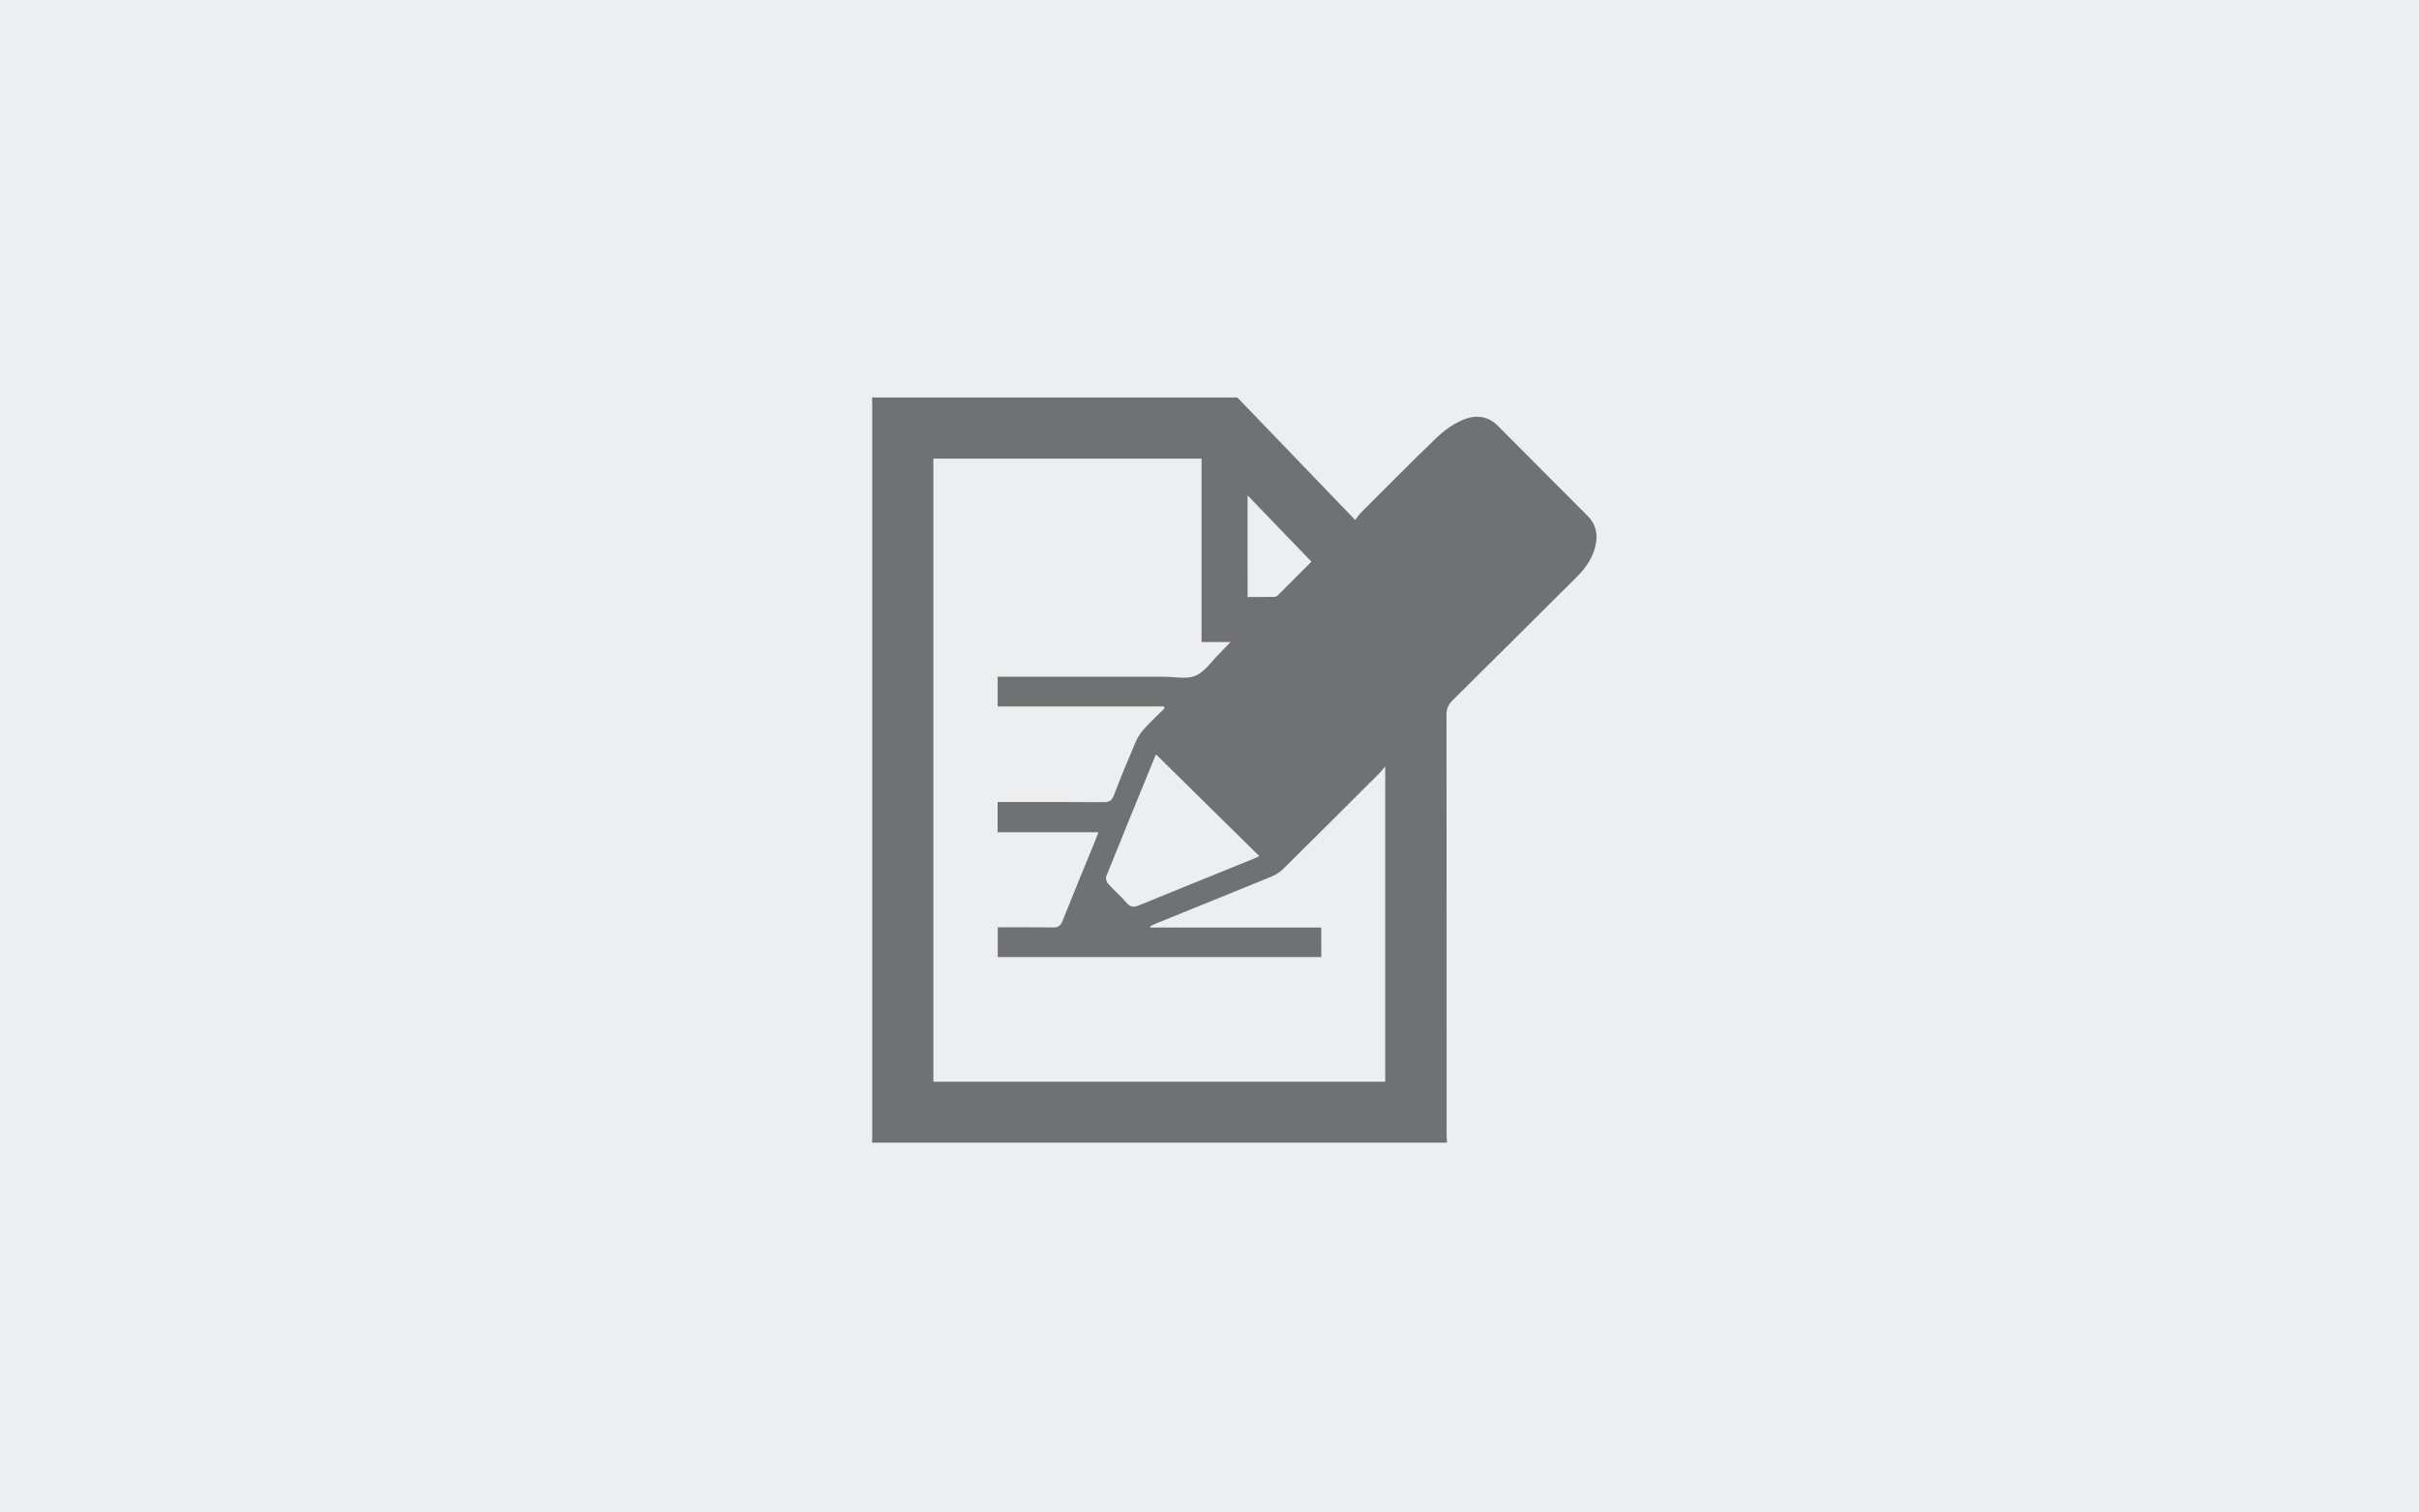
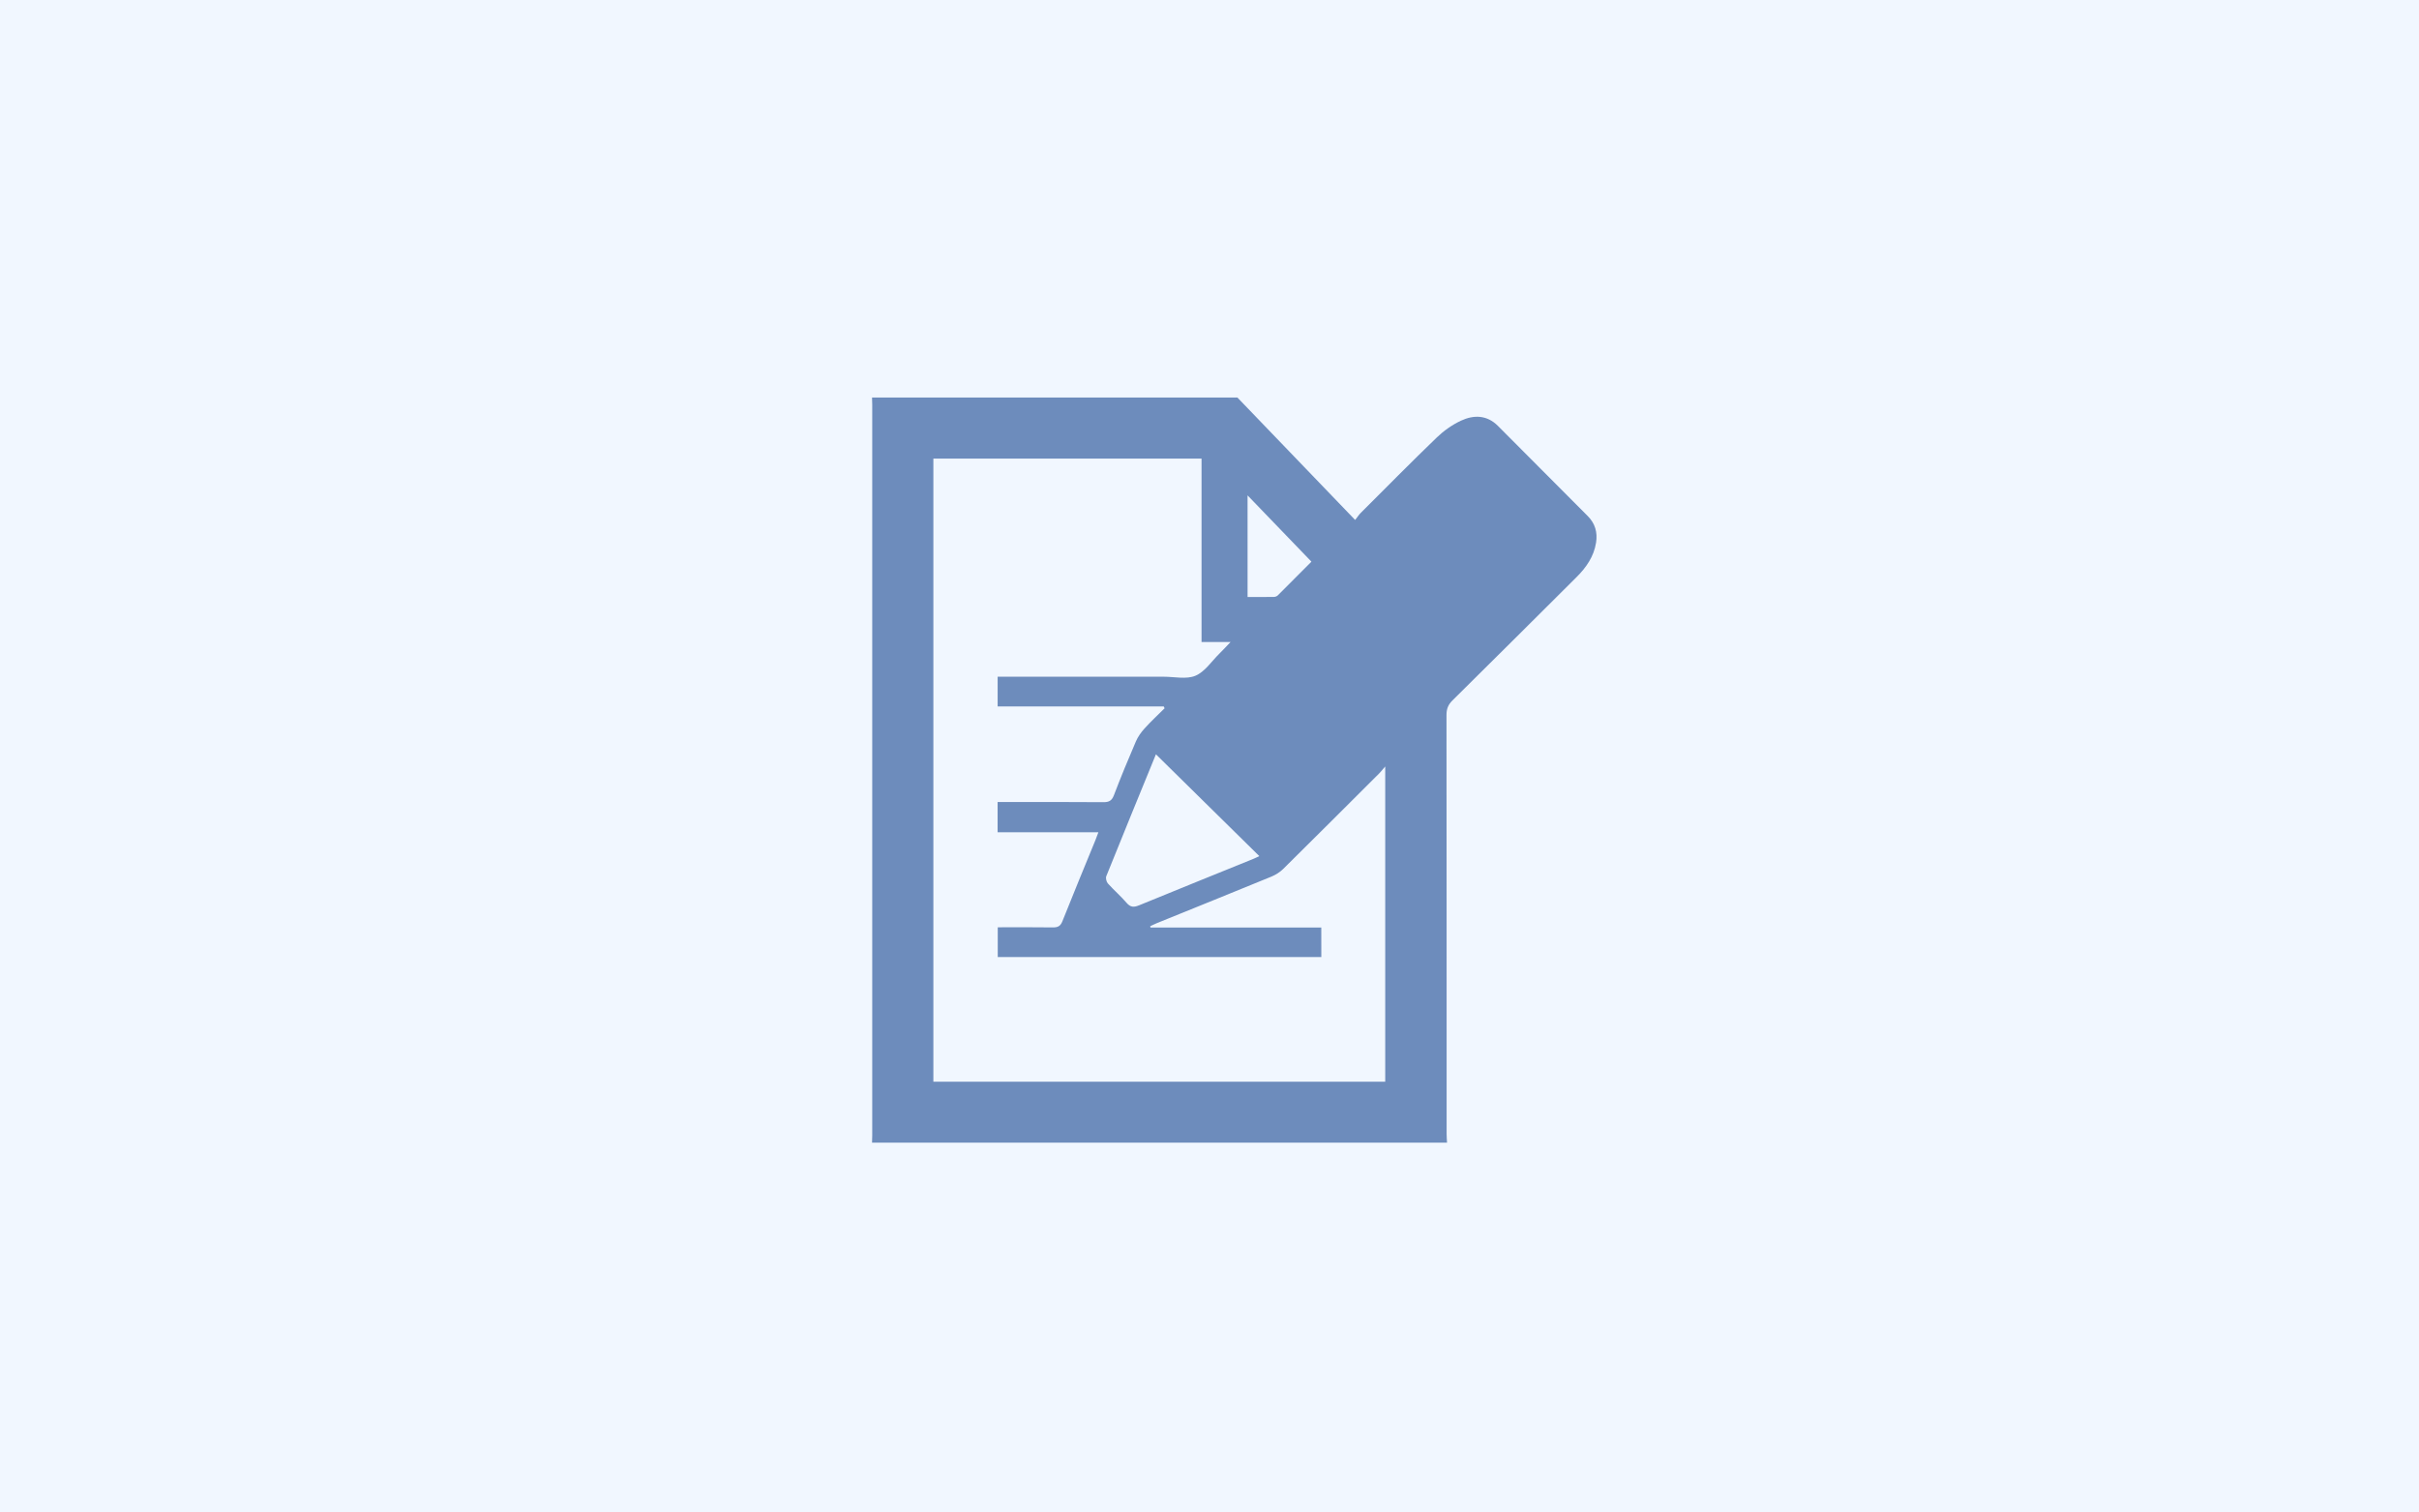
<svg xmlns="http://www.w3.org/2000/svg" version="1.1" id="Layer_1" x="0px" y="0px" viewBox="0 0 200 125" style="enable-background:new 0 0 200 125;" xml:space="preserve">
  <style type="text/css">
- 	.st0{fill:#ECEEEF;}
- 	.st1{fill:#707172;}
+ 	.st0{opacity:0.25;fill:#C8DEFF;}
+ 	.st1{fill:#6D8CBC;}
</style>
  <rect x="-3.401" y="-1.824" class="st0" width="206.401" height="130.022" />
  <g id="wOXDEa_1_">
    <g>
      <path class="st1" d="M72.099,32.876c10.07,0,20.14,0,30.209,0c3.217,3.346,6.434,6.691,9.734,10.124    c0.191-0.243,0.311-0.433,0.467-0.588c2.085-2.083,4.155-4.183,6.277-6.228c0.58-0.559,1.273-1.052,2-1.392    c1.058-0.495,2.15-0.483,3.056,0.424c2.48,2.483,4.954,4.971,7.429,7.458c0.609,0.612,0.825,1.348,0.69,2.2    c-0.184,1.166-0.823,2.066-1.634,2.873c-3.411,3.395-6.815,6.796-10.239,10.177c-0.36,0.356-0.495,0.708-0.494,1.207    c0.013,11.55,0.01,23.099,0.011,34.649c0,0.239,0.022,0.479,0.034,0.718c-15.847,0-31.694,0-47.54,0    c0.006-0.2,0.016-0.4,0.016-0.6c0.001-20.14,0.001-40.281,0-60.421C72.115,33.277,72.105,33.077,72.099,32.876z M109.245,79.146    c-8.945,0-17.854,0-26.752,0c0-0.841,0-1.633,0-2.46c1.543,0,3.045-0.013,4.546,0.009c0.41,0.006,0.634-0.092,0.798-0.507    c0.893-2.252,1.824-4.488,2.74-6.731c0.073-0.179,0.137-0.363,0.238-0.632c-2.83,0-5.568,0-8.334,0c0-0.856,0-1.647,0-2.498    c0.245,0,0.46,0,0.675,0c2.687,0,5.375-0.012,8.062,0.011c0.469,0.004,0.704-0.115,0.879-0.574    c0.571-1.496,1.182-2.977,1.816-4.448c0.169-0.392,0.432-0.76,0.72-1.078c0.525-0.58,1.101-1.113,1.656-1.666    c-0.025-0.05-0.049-0.1-0.074-0.15c-4.576,0-9.152,0-13.731,0c0-0.854,0-1.627,0-2.457c0.268,0,0.504,0,0.74,0    c4.332,0,8.664,0.001,12.996-0.001c0.882,0,1.866,0.233,2.618-0.082c0.774-0.324,1.325-1.184,1.967-1.816    c0.287-0.282,0.559-0.579,0.937-0.973c-0.886,0-1.603,0-2.4,0c0-5.082,0-10.123,0-15.168c-7.446,0-14.81,0-22.172,0    c0,17.211,0,34.369,0,51.533c12.484,0,24.925,0,37.359,0c0-8.664,0-17.283,0-26.074c-0.235,0.273-0.357,0.434-0.498,0.575    c-2.639,2.634-5.275,5.272-7.928,7.892c-0.275,0.271-0.628,0.497-0.986,0.644c-3.148,1.294-6.306,2.564-9.459,3.843    c-0.191,0.078-0.375,0.174-0.563,0.261c0.009,0.034,0.017,0.069,0.026,0.103c4.701,0,9.402,0,14.121,0    C109.245,77.547,109.245,78.338,109.245,79.146z M104.119,70.799c-2.871-2.827-5.715-5.629-8.548-8.419    c-1.347,3.294-2.737,6.682-4.104,10.079c-0.065,0.162,0.01,0.467,0.133,0.604c0.494,0.552,1.064,1.038,1.545,1.601    c0.325,0.38,0.609,0.379,1.036,0.203c3.147-1.294,6.304-2.565,9.458-3.845C103.799,70.957,103.955,70.875,104.119,70.799z     M103.148,49.37c0.747,0,1.462,0.005,2.177-0.006c0.108-0.002,0.243-0.05,0.318-0.124c0.921-0.913,1.834-1.835,2.785-2.791    c-1.748-1.814-3.469-3.601-5.281-5.482C103.148,43.852,103.148,46.58,103.148,49.37z" />
    </g>
  </g>
</svg>
